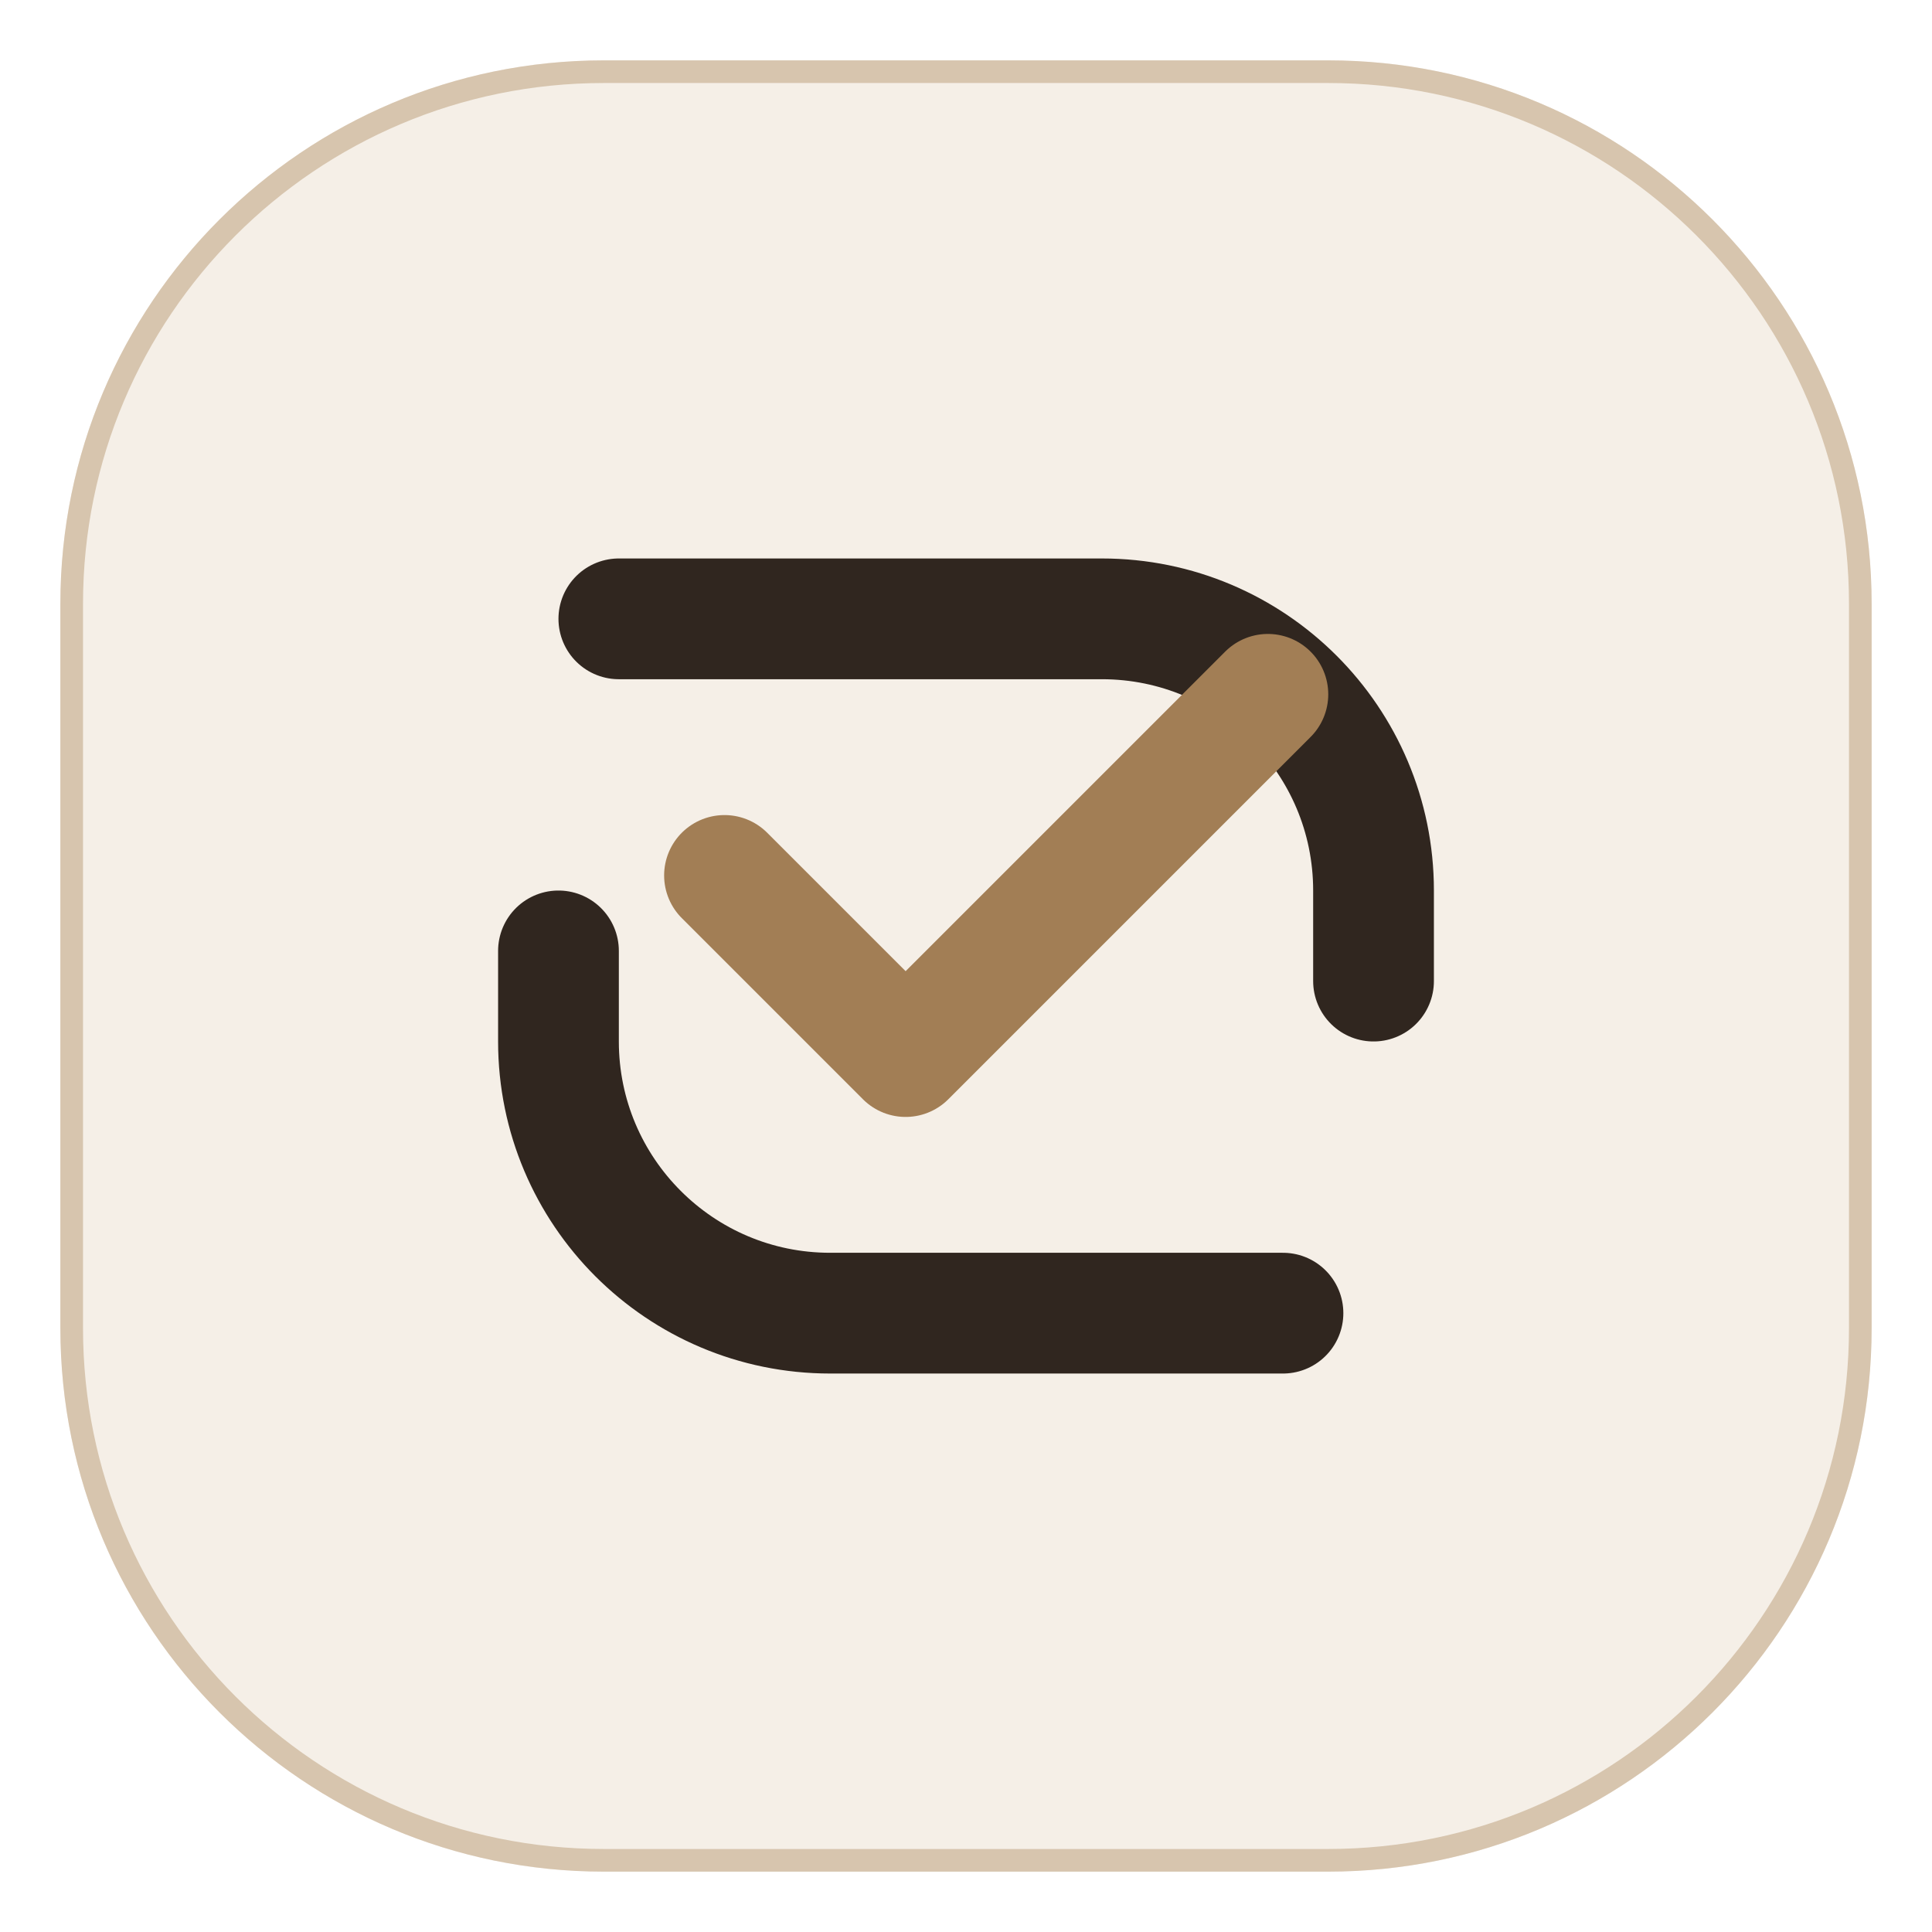
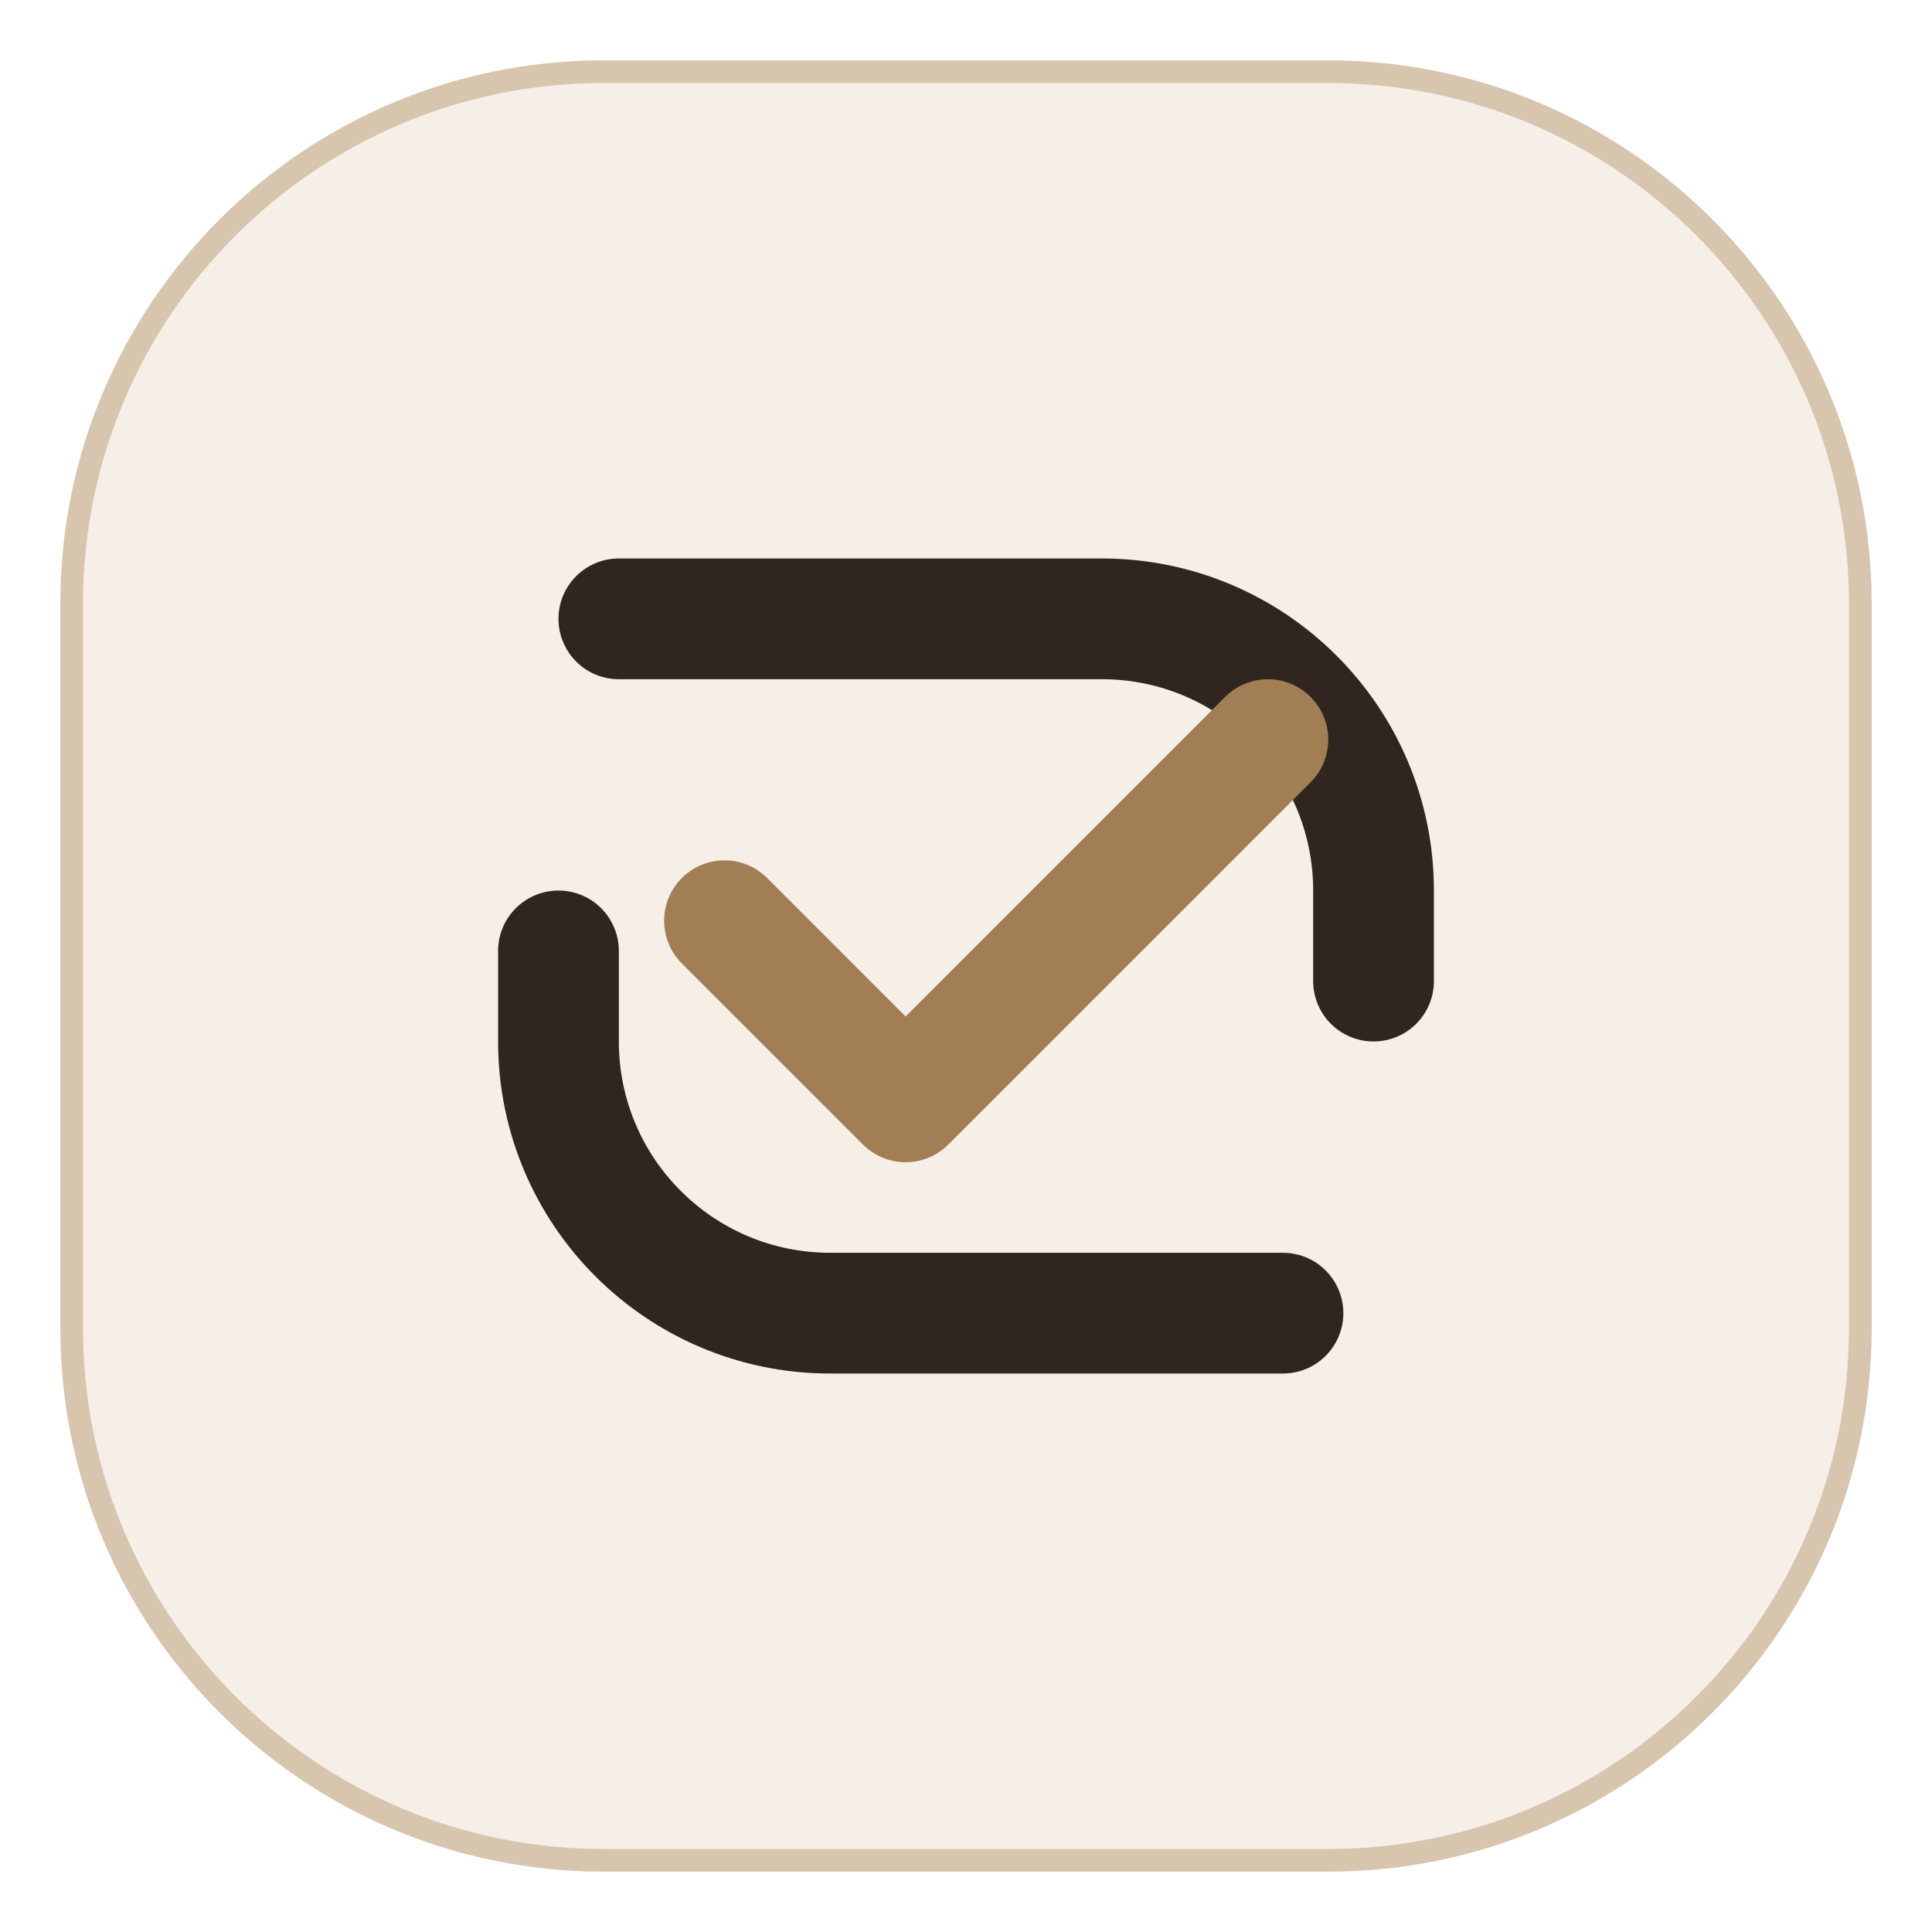
<svg xmlns="http://www.w3.org/2000/svg" width="64" height="64" viewBox="0 0 64 64" fill="none">
  <rect x="2" y="2" width="60" height="60" rx="18" fill="#F5EFE7" />
  <rect x="2.375" y="2.375" width="59.25" height="59.25" rx="17.625" stroke="#D7C5AE" stroke-width="0.75" />
  <path d="M20.5 20.5 H36.5 A9 9 0 0 1 45.5 29.5 V32.5 M42.5 43.5 H27.5 A9 9 0 0 1 18.5 34.5 V31.5" stroke="#30261F" stroke-width="4" stroke-linecap="round" />
-   <path d="M24 29 L30 35 L42 23" stroke="#A27E55" stroke-width="4" stroke-linecap="round" stroke-linejoin="round" />
+   <path d="M24 30.5 L30 36.5 L42 24.5" stroke="#A27E55" stroke-width="4" stroke-linecap="round" stroke-linejoin="round" />
</svg>
